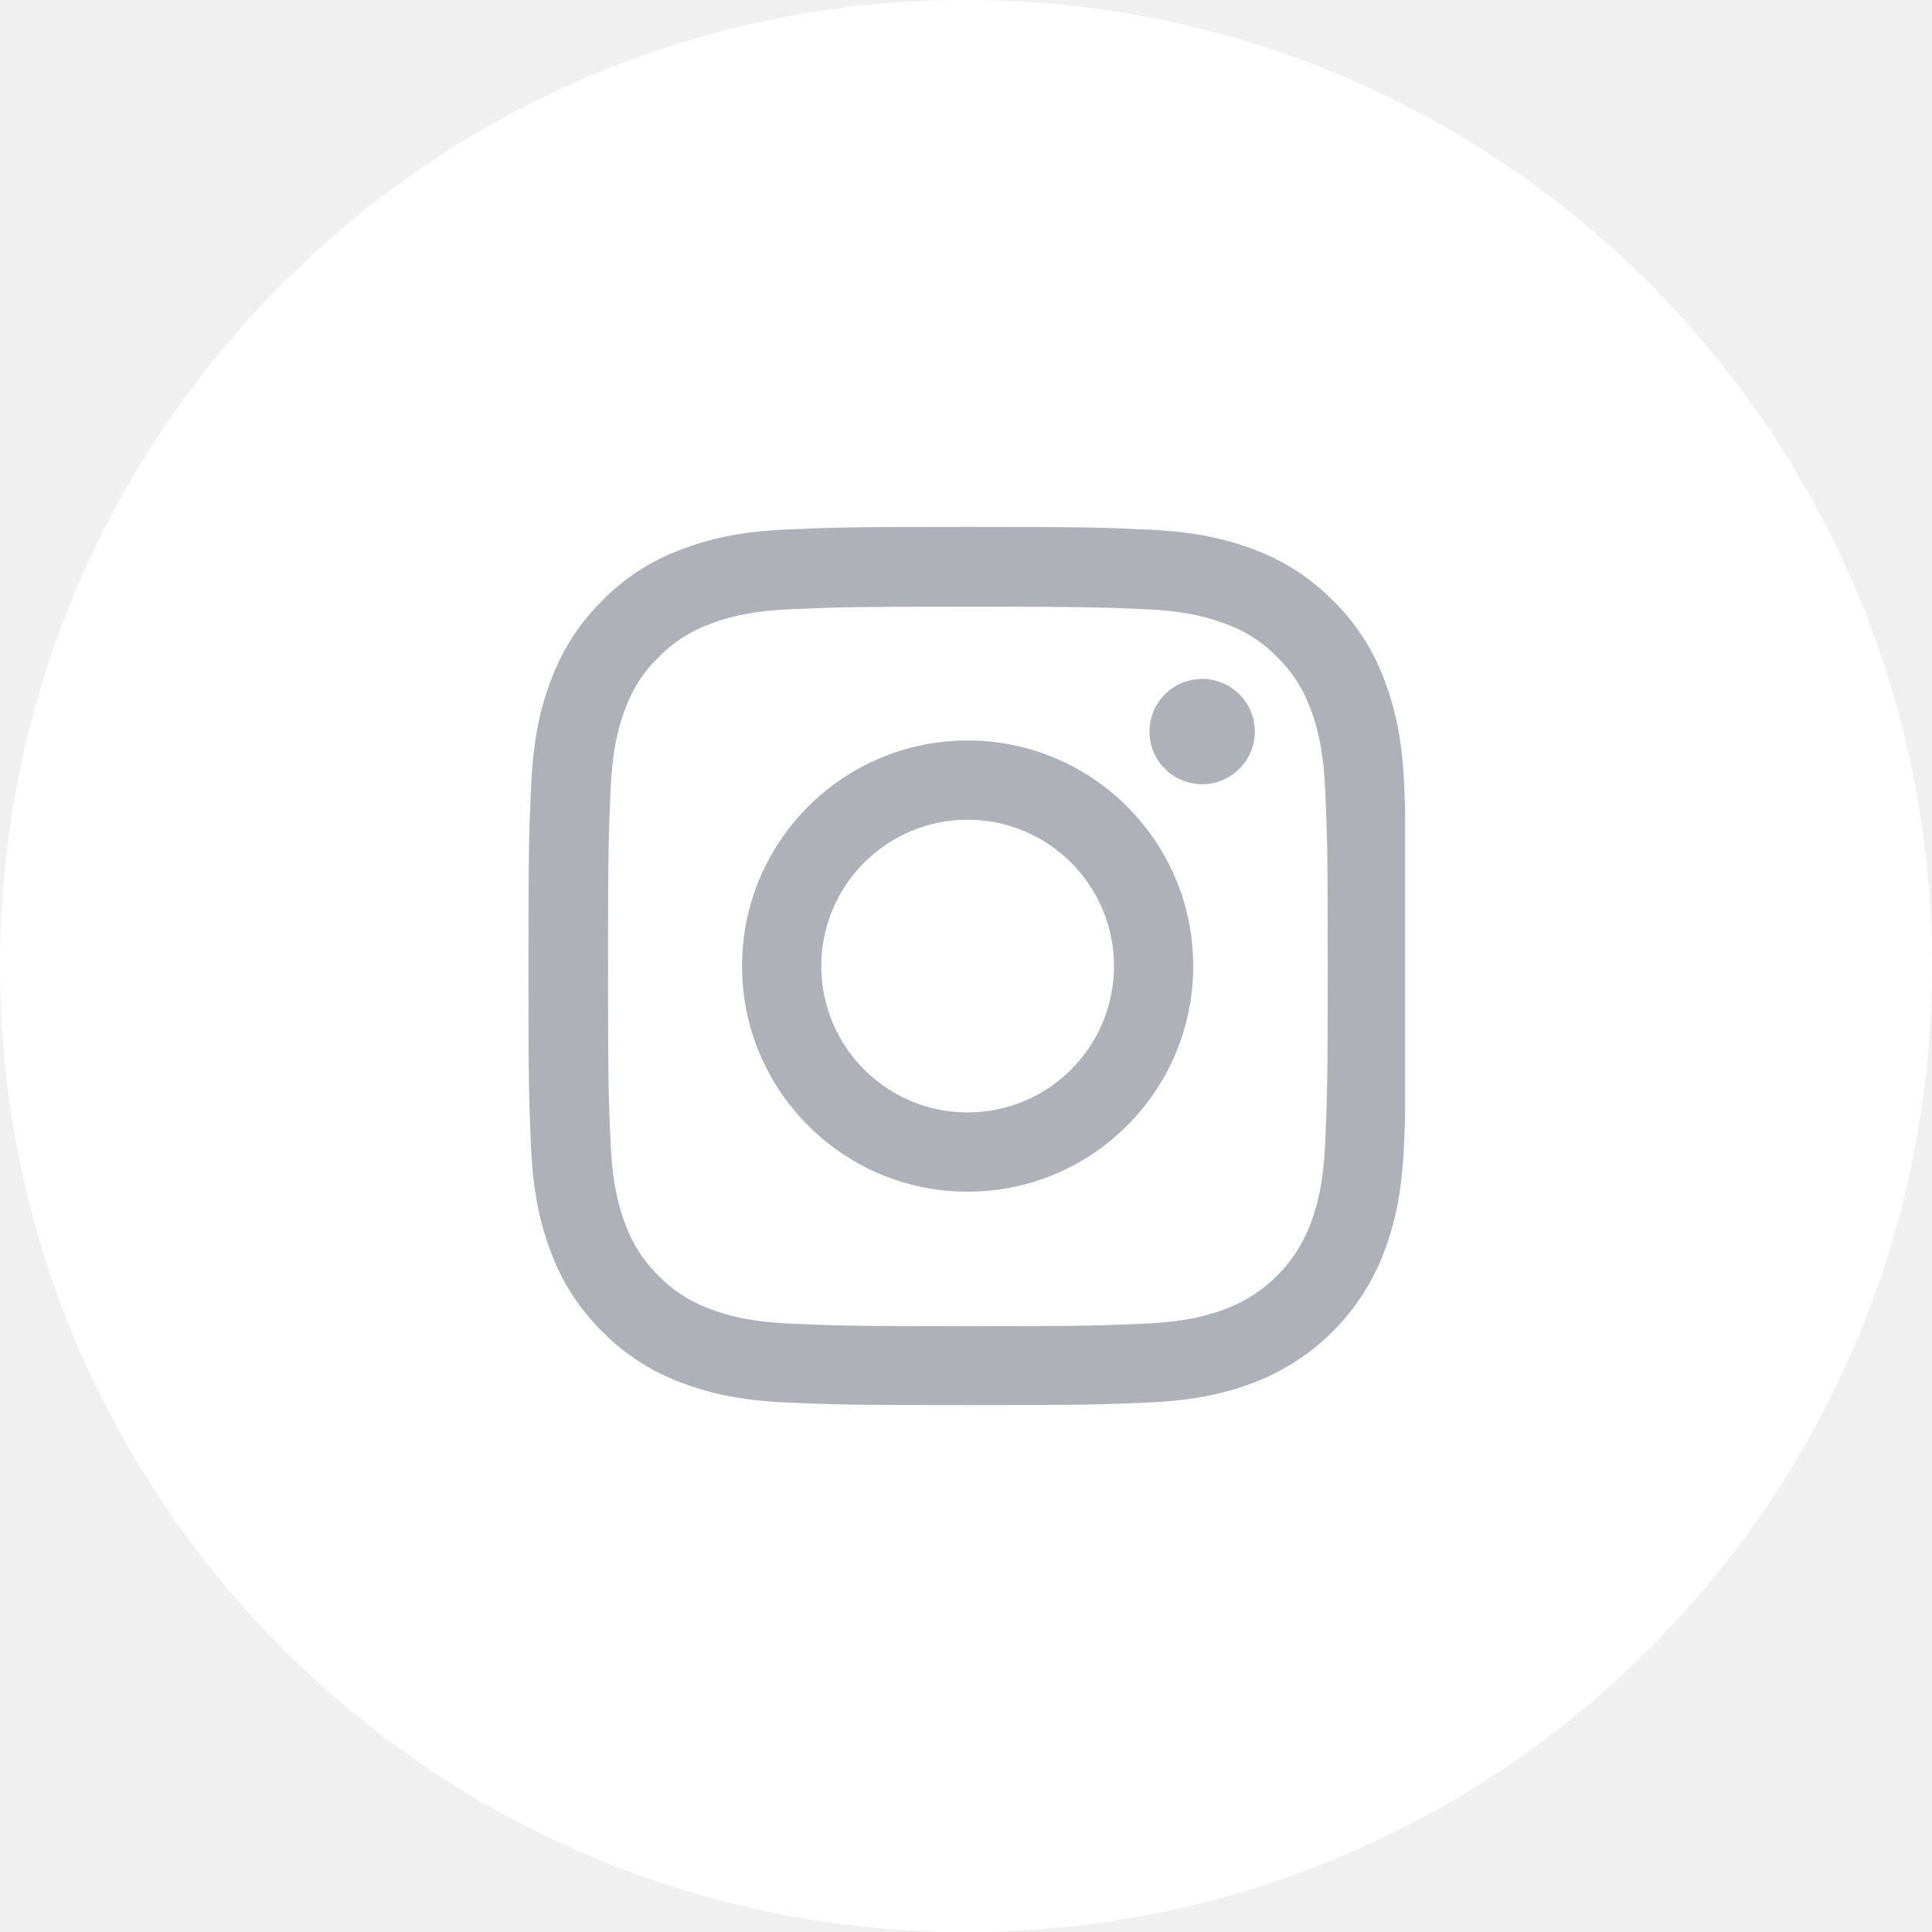
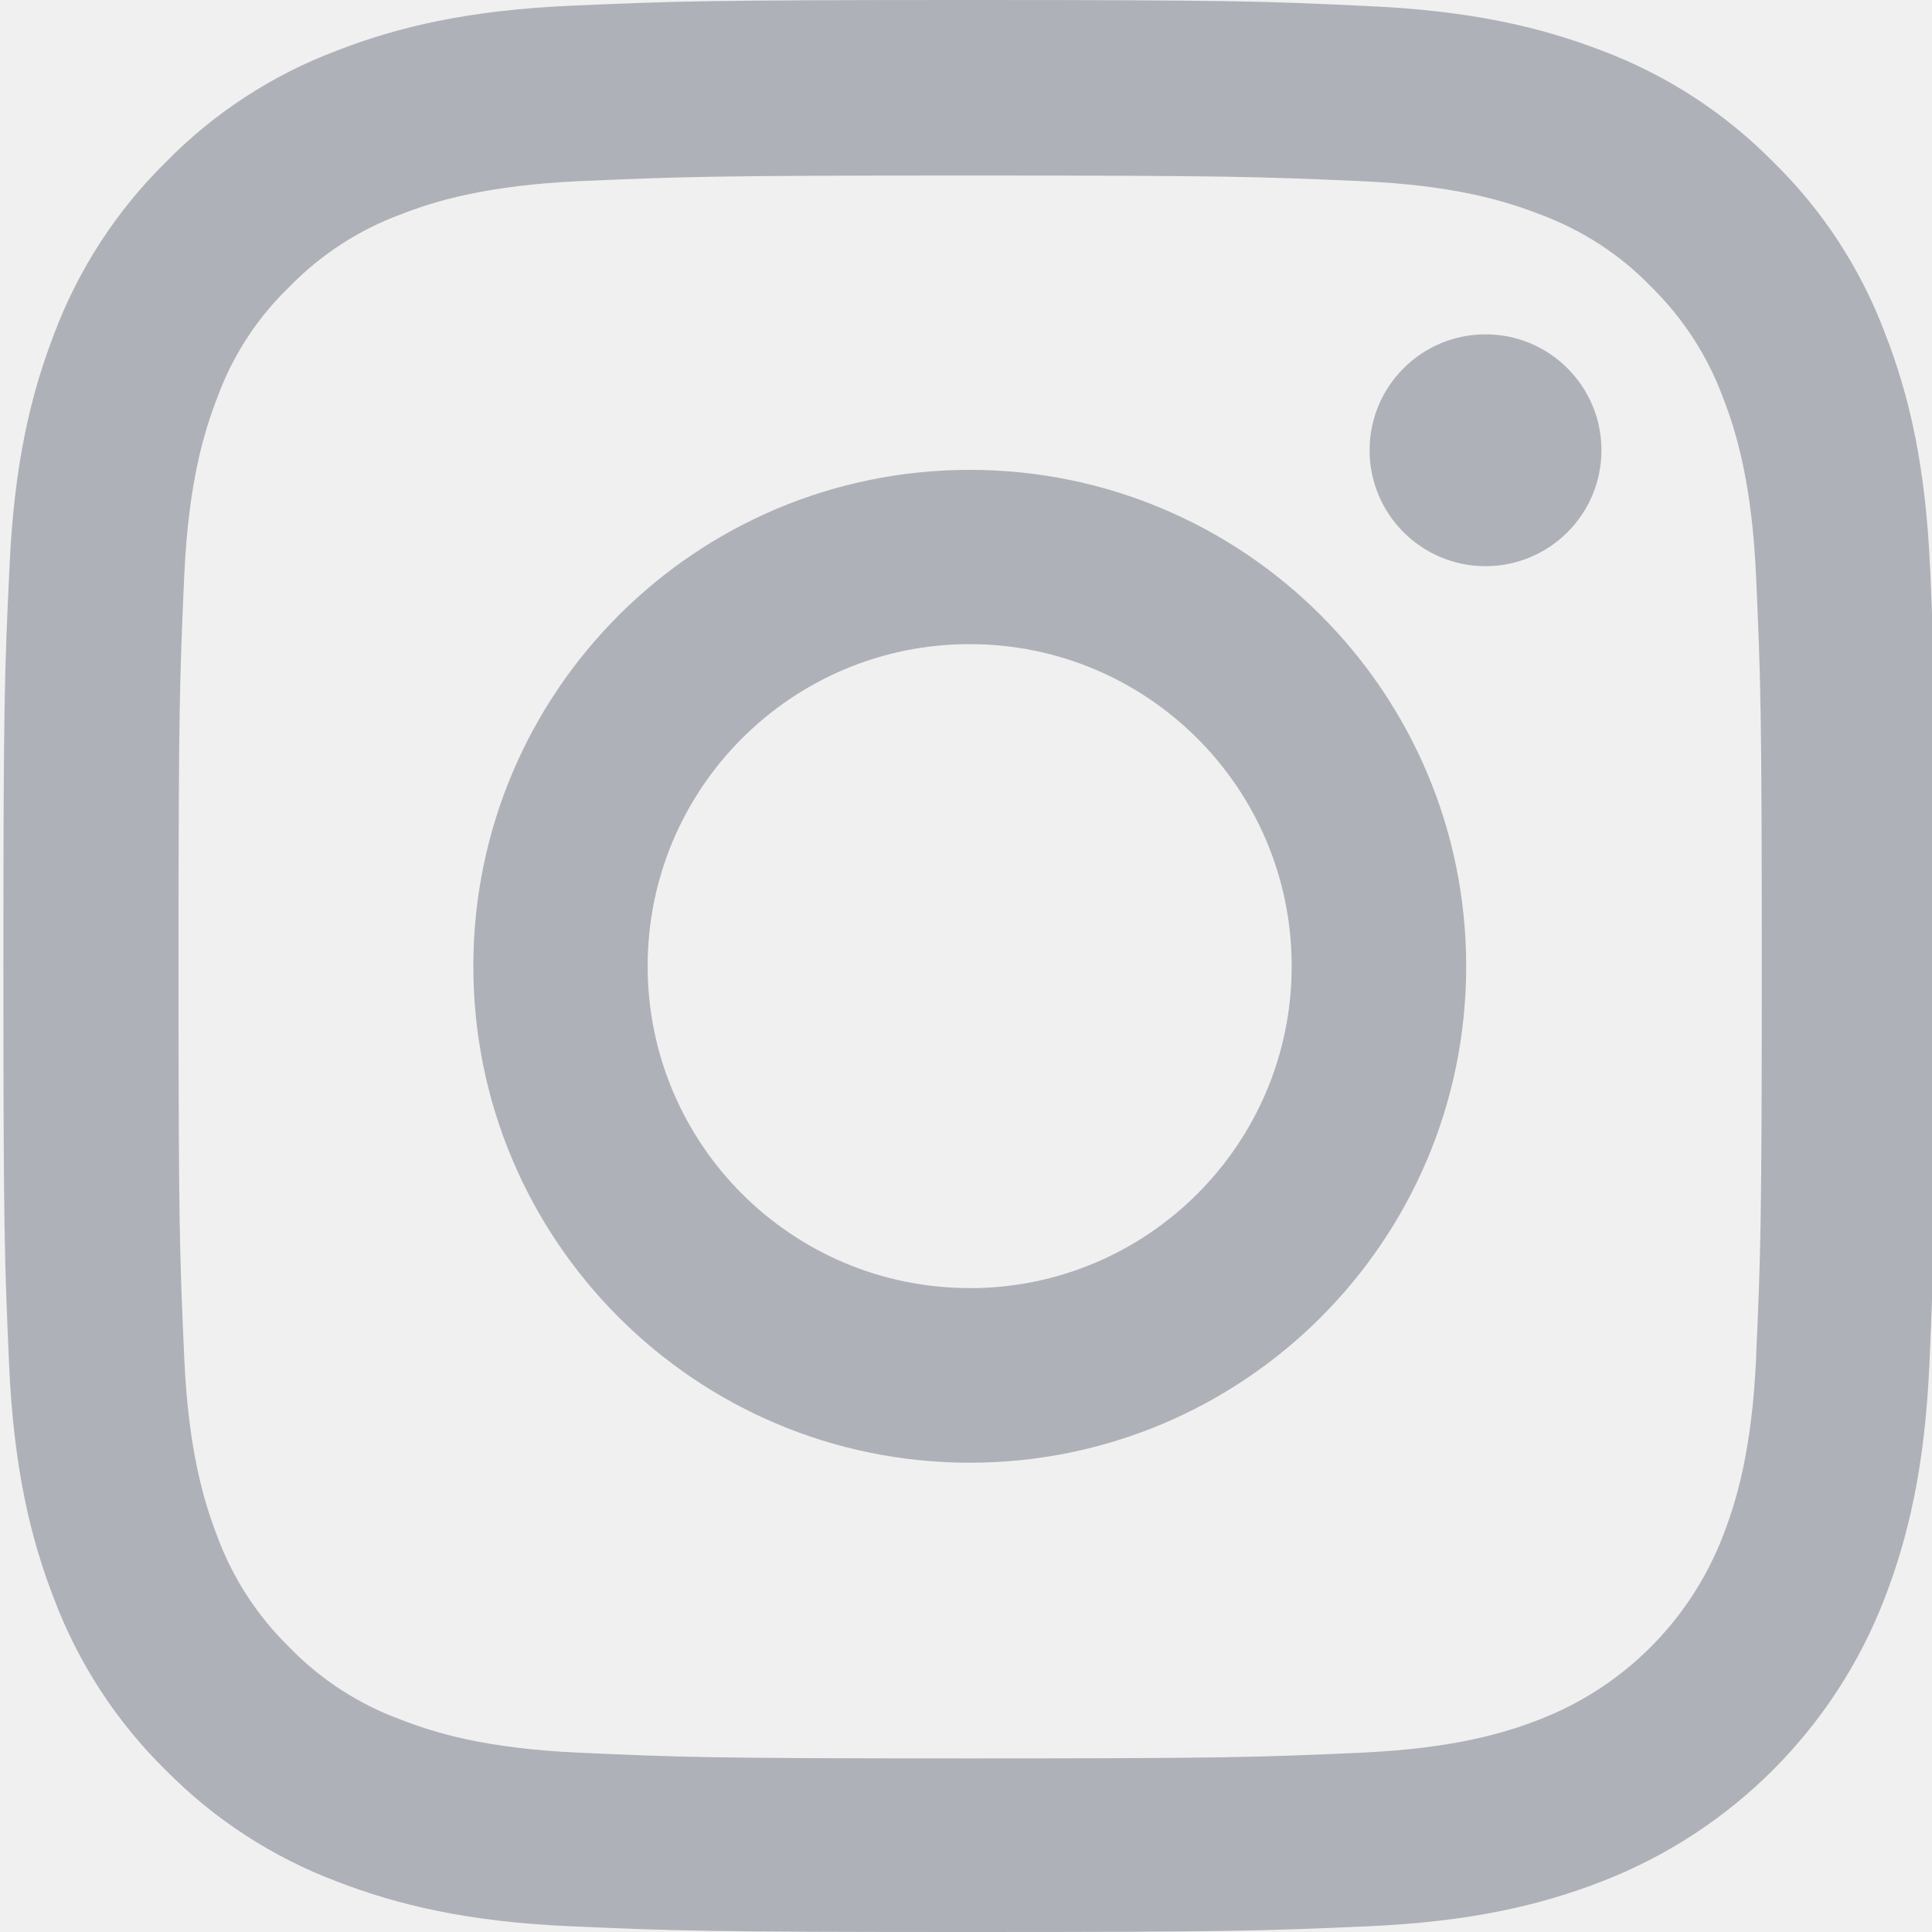
- <svg xmlns="http://www.w3.org/2000/svg" width="44" height="44" viewBox="0 0 44 44" fill="none">
-   <path d="M44 22C44 28.075 41.538 33.575 37.556 37.556C33.575 41.538 28.075 44 22 44C15.925 44 10.425 41.538 6.444 37.556C2.462 33.575 0 28.075 0 22C0 15.925 2.462 10.425 6.444 6.444C10.425 2.462 15.925 0 22 0C28.075 0 33.575 2.462 37.556 6.444C41.538 10.425 44 15.925 44 22Z" fill="white" />
-   <g clip-path="url(#clip0_68394_198)">
-     <path d="M31.98 17.88C31.934 16.817 31.762 16.087 31.515 15.454C31.262 14.782 30.871 14.18 30.359 13.68C29.859 13.172 29.253 12.777 28.589 12.527C27.952 12.281 27.226 12.109 26.163 12.063C25.092 12.012 24.752 12 22.037 12C19.322 12 18.982 12.012 17.915 12.059C16.852 12.105 16.122 12.277 15.489 12.524C14.817 12.777 14.215 13.168 13.715 13.68C13.207 14.18 12.813 14.786 12.563 15.45C12.316 16.087 12.145 16.813 12.098 17.876C12.047 18.947 12.035 19.287 12.035 22.002C12.035 24.717 12.047 25.057 12.094 26.124C12.141 27.186 12.313 27.917 12.559 28.55C12.813 29.222 13.207 29.824 13.715 30.324C14.215 30.832 14.821 31.227 15.485 31.477C16.122 31.723 16.849 31.895 17.911 31.941C18.978 31.988 19.318 32 22.033 32C24.749 32 25.088 31.988 26.155 31.941C27.218 31.895 27.948 31.723 28.581 31.477C29.925 30.957 30.988 29.894 31.508 28.55C31.754 27.913 31.926 27.186 31.973 26.124C32.02 25.057 32.031 24.717 32.031 22.002C32.031 19.287 32.027 18.947 31.98 17.88ZM30.179 26.046C30.136 27.023 29.972 27.55 29.835 27.901C29.5 28.773 28.808 29.464 27.937 29.8C27.585 29.937 27.054 30.101 26.081 30.144C25.026 30.191 24.71 30.203 22.041 30.203C19.372 30.203 19.052 30.191 18.001 30.144C17.024 30.101 16.497 29.937 16.145 29.8C15.712 29.64 15.317 29.386 14.997 29.054C14.665 28.73 14.411 28.339 14.25 27.905C14.114 27.554 13.95 27.023 13.907 26.05C13.86 24.995 13.848 24.678 13.848 22.01C13.848 19.341 13.86 19.021 13.907 17.97C13.95 16.993 14.114 16.466 14.25 16.114C14.411 15.68 14.665 15.286 15.001 14.965C15.325 14.633 15.716 14.379 16.149 14.219C16.501 14.082 17.032 13.918 18.005 13.875C19.06 13.829 19.377 13.817 22.045 13.817C24.717 13.817 25.034 13.829 26.085 13.875C27.061 13.918 27.589 14.082 27.941 14.219C28.374 14.379 28.769 14.633 29.089 14.965C29.421 15.29 29.675 15.68 29.835 16.114C29.972 16.466 30.136 16.997 30.179 17.97C30.226 19.025 30.238 19.341 30.238 22.01C30.238 24.678 30.226 24.991 30.179 26.046Z" fill="#AFB1B8" />
-     <path d="M22.037 16.864C19.201 16.864 16.899 19.165 16.899 22.002C16.899 24.838 19.201 27.14 22.037 27.14C24.874 27.14 27.175 24.838 27.175 22.002C27.175 19.165 24.874 16.864 22.037 16.864ZM22.037 25.335C20.197 25.335 18.704 23.842 18.704 22.002C18.704 20.162 20.197 18.669 22.037 18.669C23.877 18.669 25.37 20.162 25.37 22.002C25.37 23.842 23.877 25.335 22.037 25.335V25.335Z" fill="#AFB1B8" />
-     <path d="M28.578 16.661C28.578 17.323 28.041 17.86 27.378 17.86C26.716 17.86 26.178 17.323 26.178 16.661C26.178 15.999 26.716 15.462 27.378 15.462C28.041 15.462 28.578 15.999 28.578 16.661V16.661Z" fill="#AFB1B8" />
+ <svg xmlns="http://www.w3.org/2000/svg" width="20" height="20" fill="none">
+   <g clip-path="url(#a)" fill="#AFB1B8">
+     <path d="M19.98 5.88c-.046-1.063-.218-1.793-.465-2.426A4.88 4.88 0 0 0 18.36 1.68a4.922 4.922 0 0 0-1.77-1.153C15.952.281 15.226.11 14.163.063 13.093.012 12.753 0 10.037 0 7.322 0 6.982.012 5.915.059 4.852.105 4.122.277 3.49.523A4.88 4.88 0 0 0 1.715 1.68 4.924 4.924 0 0 0 .563 3.45C.316 4.087.145 4.813.098 5.876c-.051 1.07-.063 1.41-.063 4.126 0 2.715.012 3.055.059 4.122.047 1.063.219 1.793.465 2.426a4.932 4.932 0 0 0 1.156 1.774c.5.508 1.106.902 1.77 1.152.637.247 1.364.419 2.426.465 1.067.047 1.407.059 4.122.059 2.716 0 3.056-.012 4.122-.059 1.063-.046 1.793-.218 2.426-.464a5.116 5.116 0 0 0 2.927-2.927c.246-.637.418-1.364.465-2.426.047-1.067.058-1.407.058-4.122s-.004-3.055-.05-4.122Zm-1.8 8.166c-.044.977-.208 1.504-.345 1.856a3.318 3.318 0 0 1-1.898 1.898c-.352.137-.883.301-1.856.344-1.055.047-1.371.059-4.04.059-2.668 0-2.989-.012-4.04-.059-.977-.043-1.504-.207-1.856-.344a3.077 3.077 0 0 1-1.148-.746 3.11 3.11 0 0 1-.747-1.148c-.136-.352-.3-.883-.343-1.856-.047-1.055-.059-1.372-.059-4.04 0-2.669.012-2.99.059-4.04.043-.977.207-1.504.343-1.856A3.04 3.04 0 0 1 3 2.965a3.105 3.105 0 0 1 1.15-.746c.35-.137.882-.3 1.855-.344 1.055-.046 1.371-.058 4.04-.058 2.672 0 2.989.012 4.04.058.976.043 1.504.207 1.856.344.433.16.828.414 1.148.746.332.325.586.715.747 1.15.136.35.3.882.343 1.855.047 1.055.059 1.371.059 4.04 0 2.668-.012 2.98-.059 4.036Z" />
+     <path d="M10.037 4.864A5.139 5.139 0 0 0 4.9 10.002a5.139 5.139 0 1 0 5.138-5.138Zm0 8.47a3.333 3.333 0 1 1 .001-6.666 3.333 3.333 0 0 1 0 6.667ZM16.578 4.661a1.2 1.2 0 1 1-2.4 0 1.2 1.2 0 0 1 2.4 0Z" />
  </g>
  <defs>
-     <clipPath id="clip0_68394_198">
-       <rect width="20" height="20" fill="white" transform="translate(12 12)" />
+     <clipPath id="a">
+       <path fill="#fff" d="M0 0h20v20H0z" />
    </clipPath>
  </defs>
</svg>
